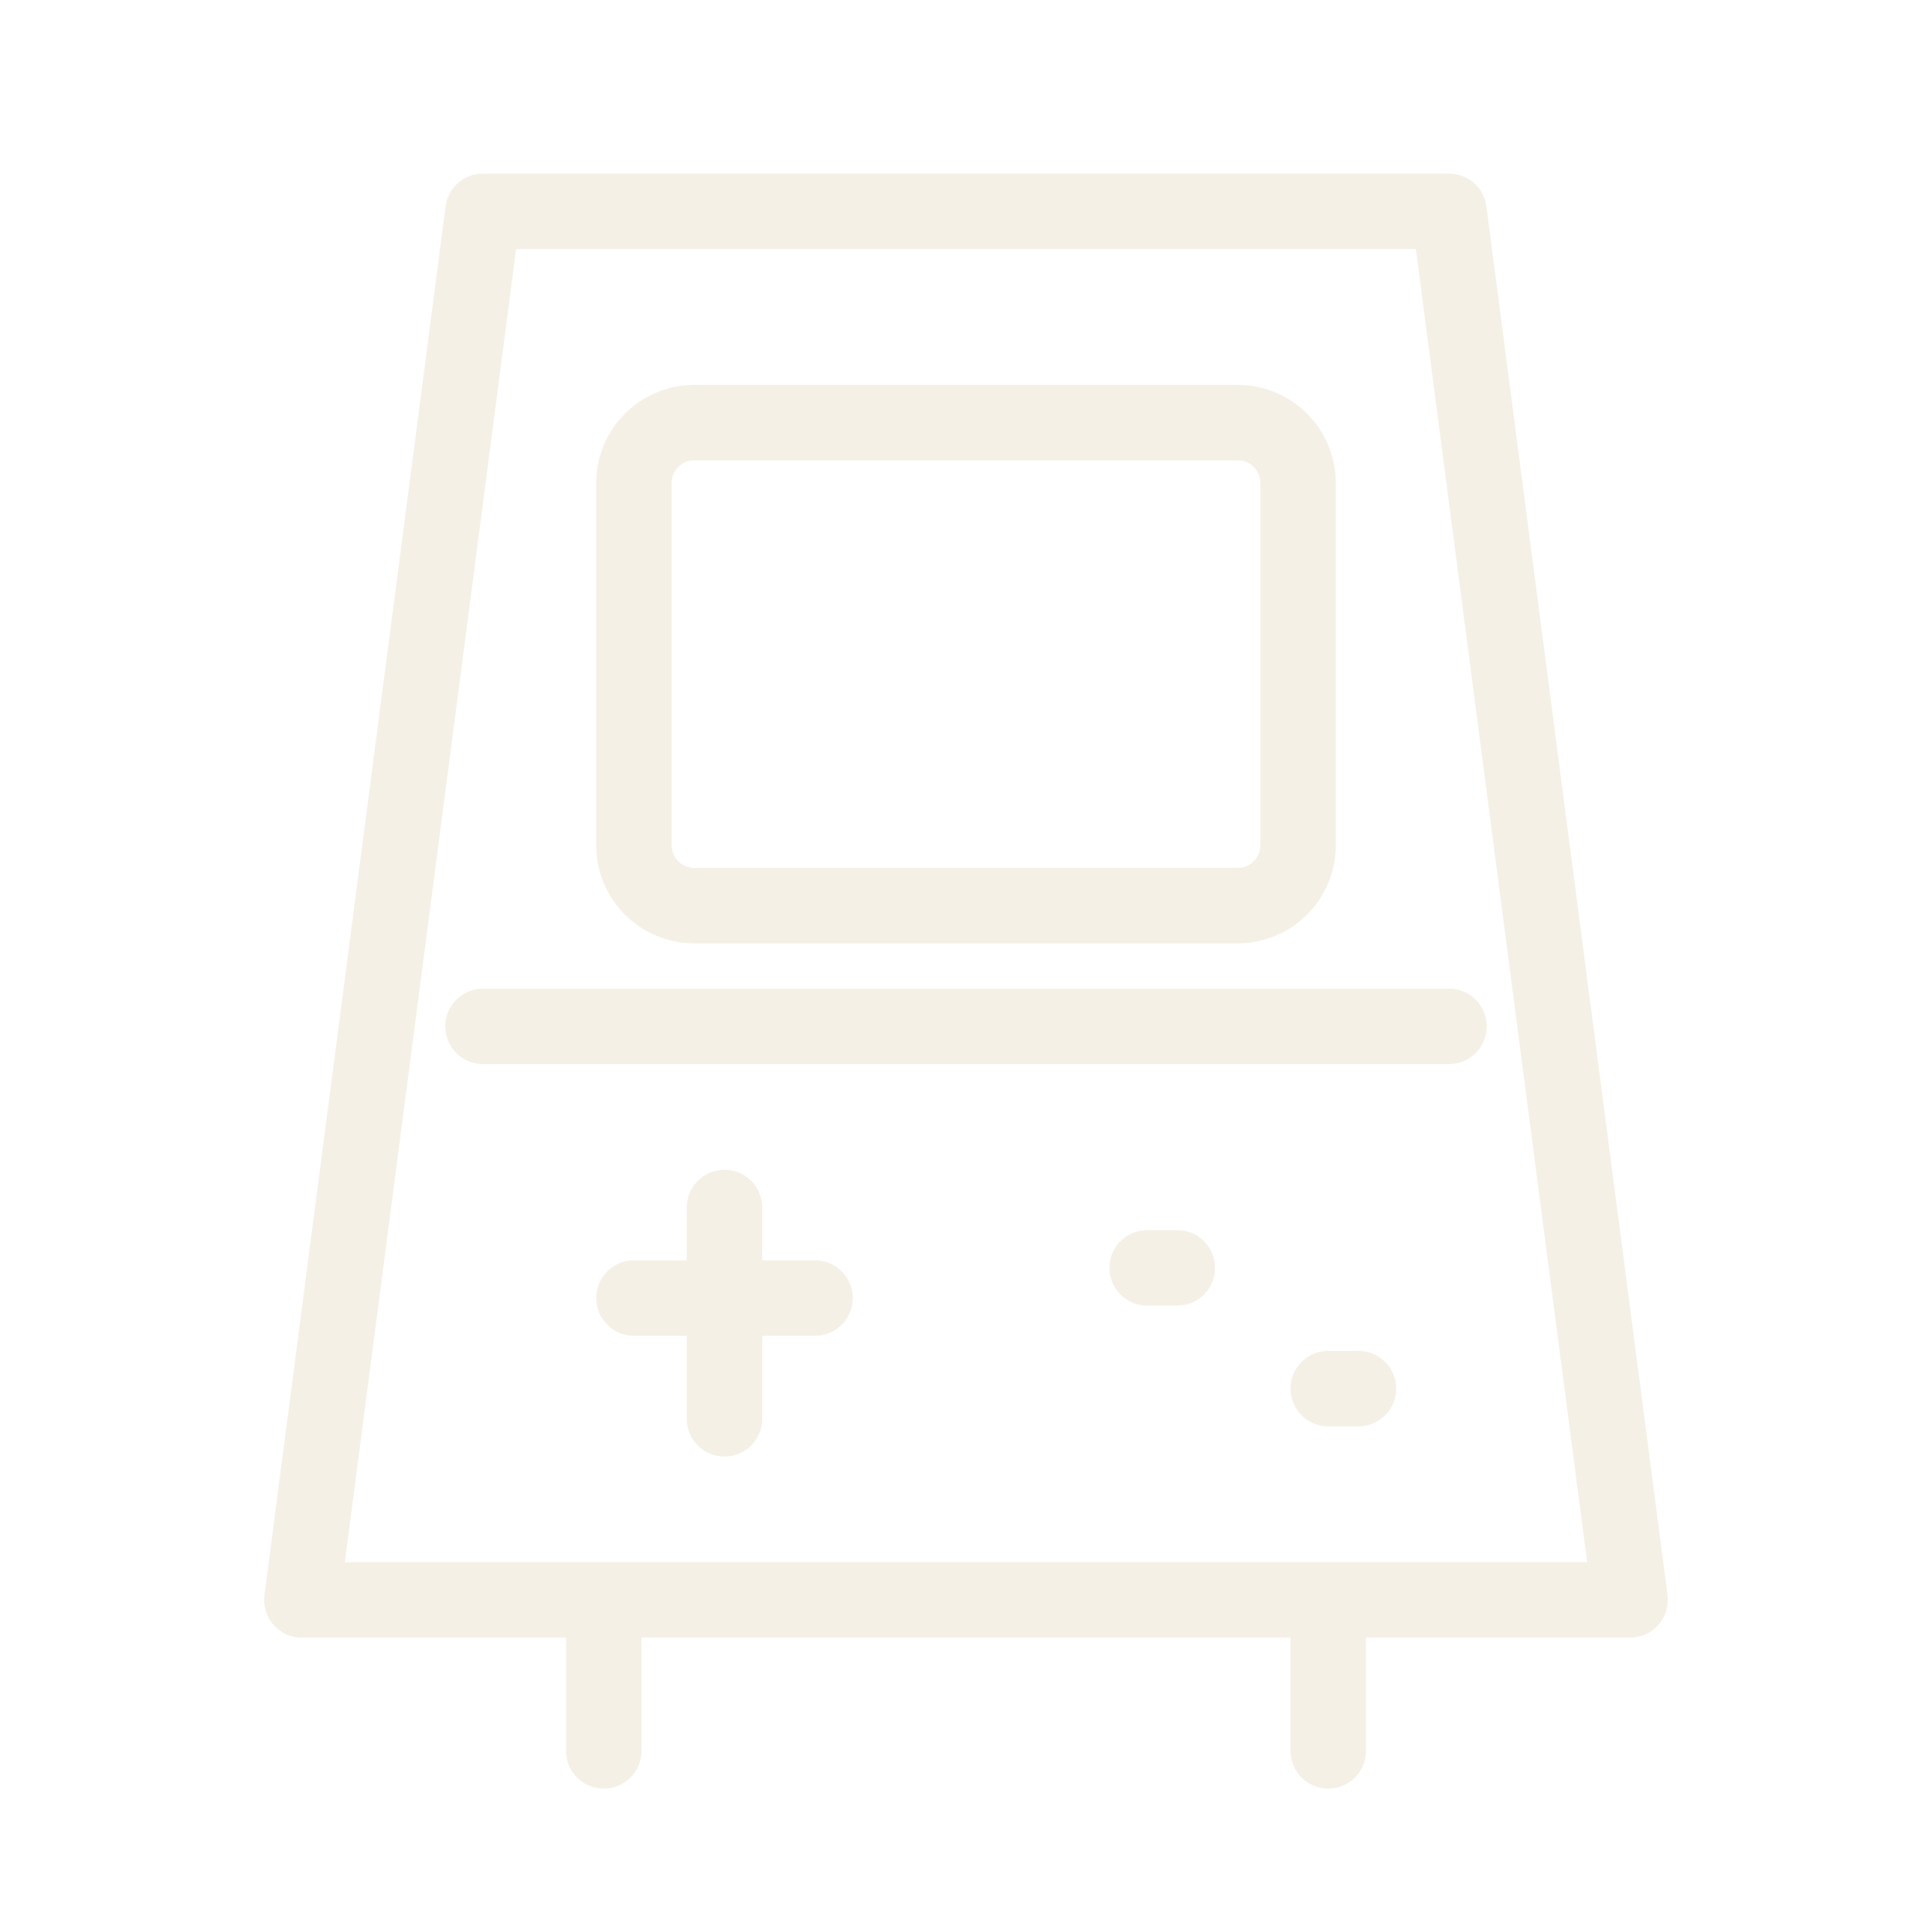
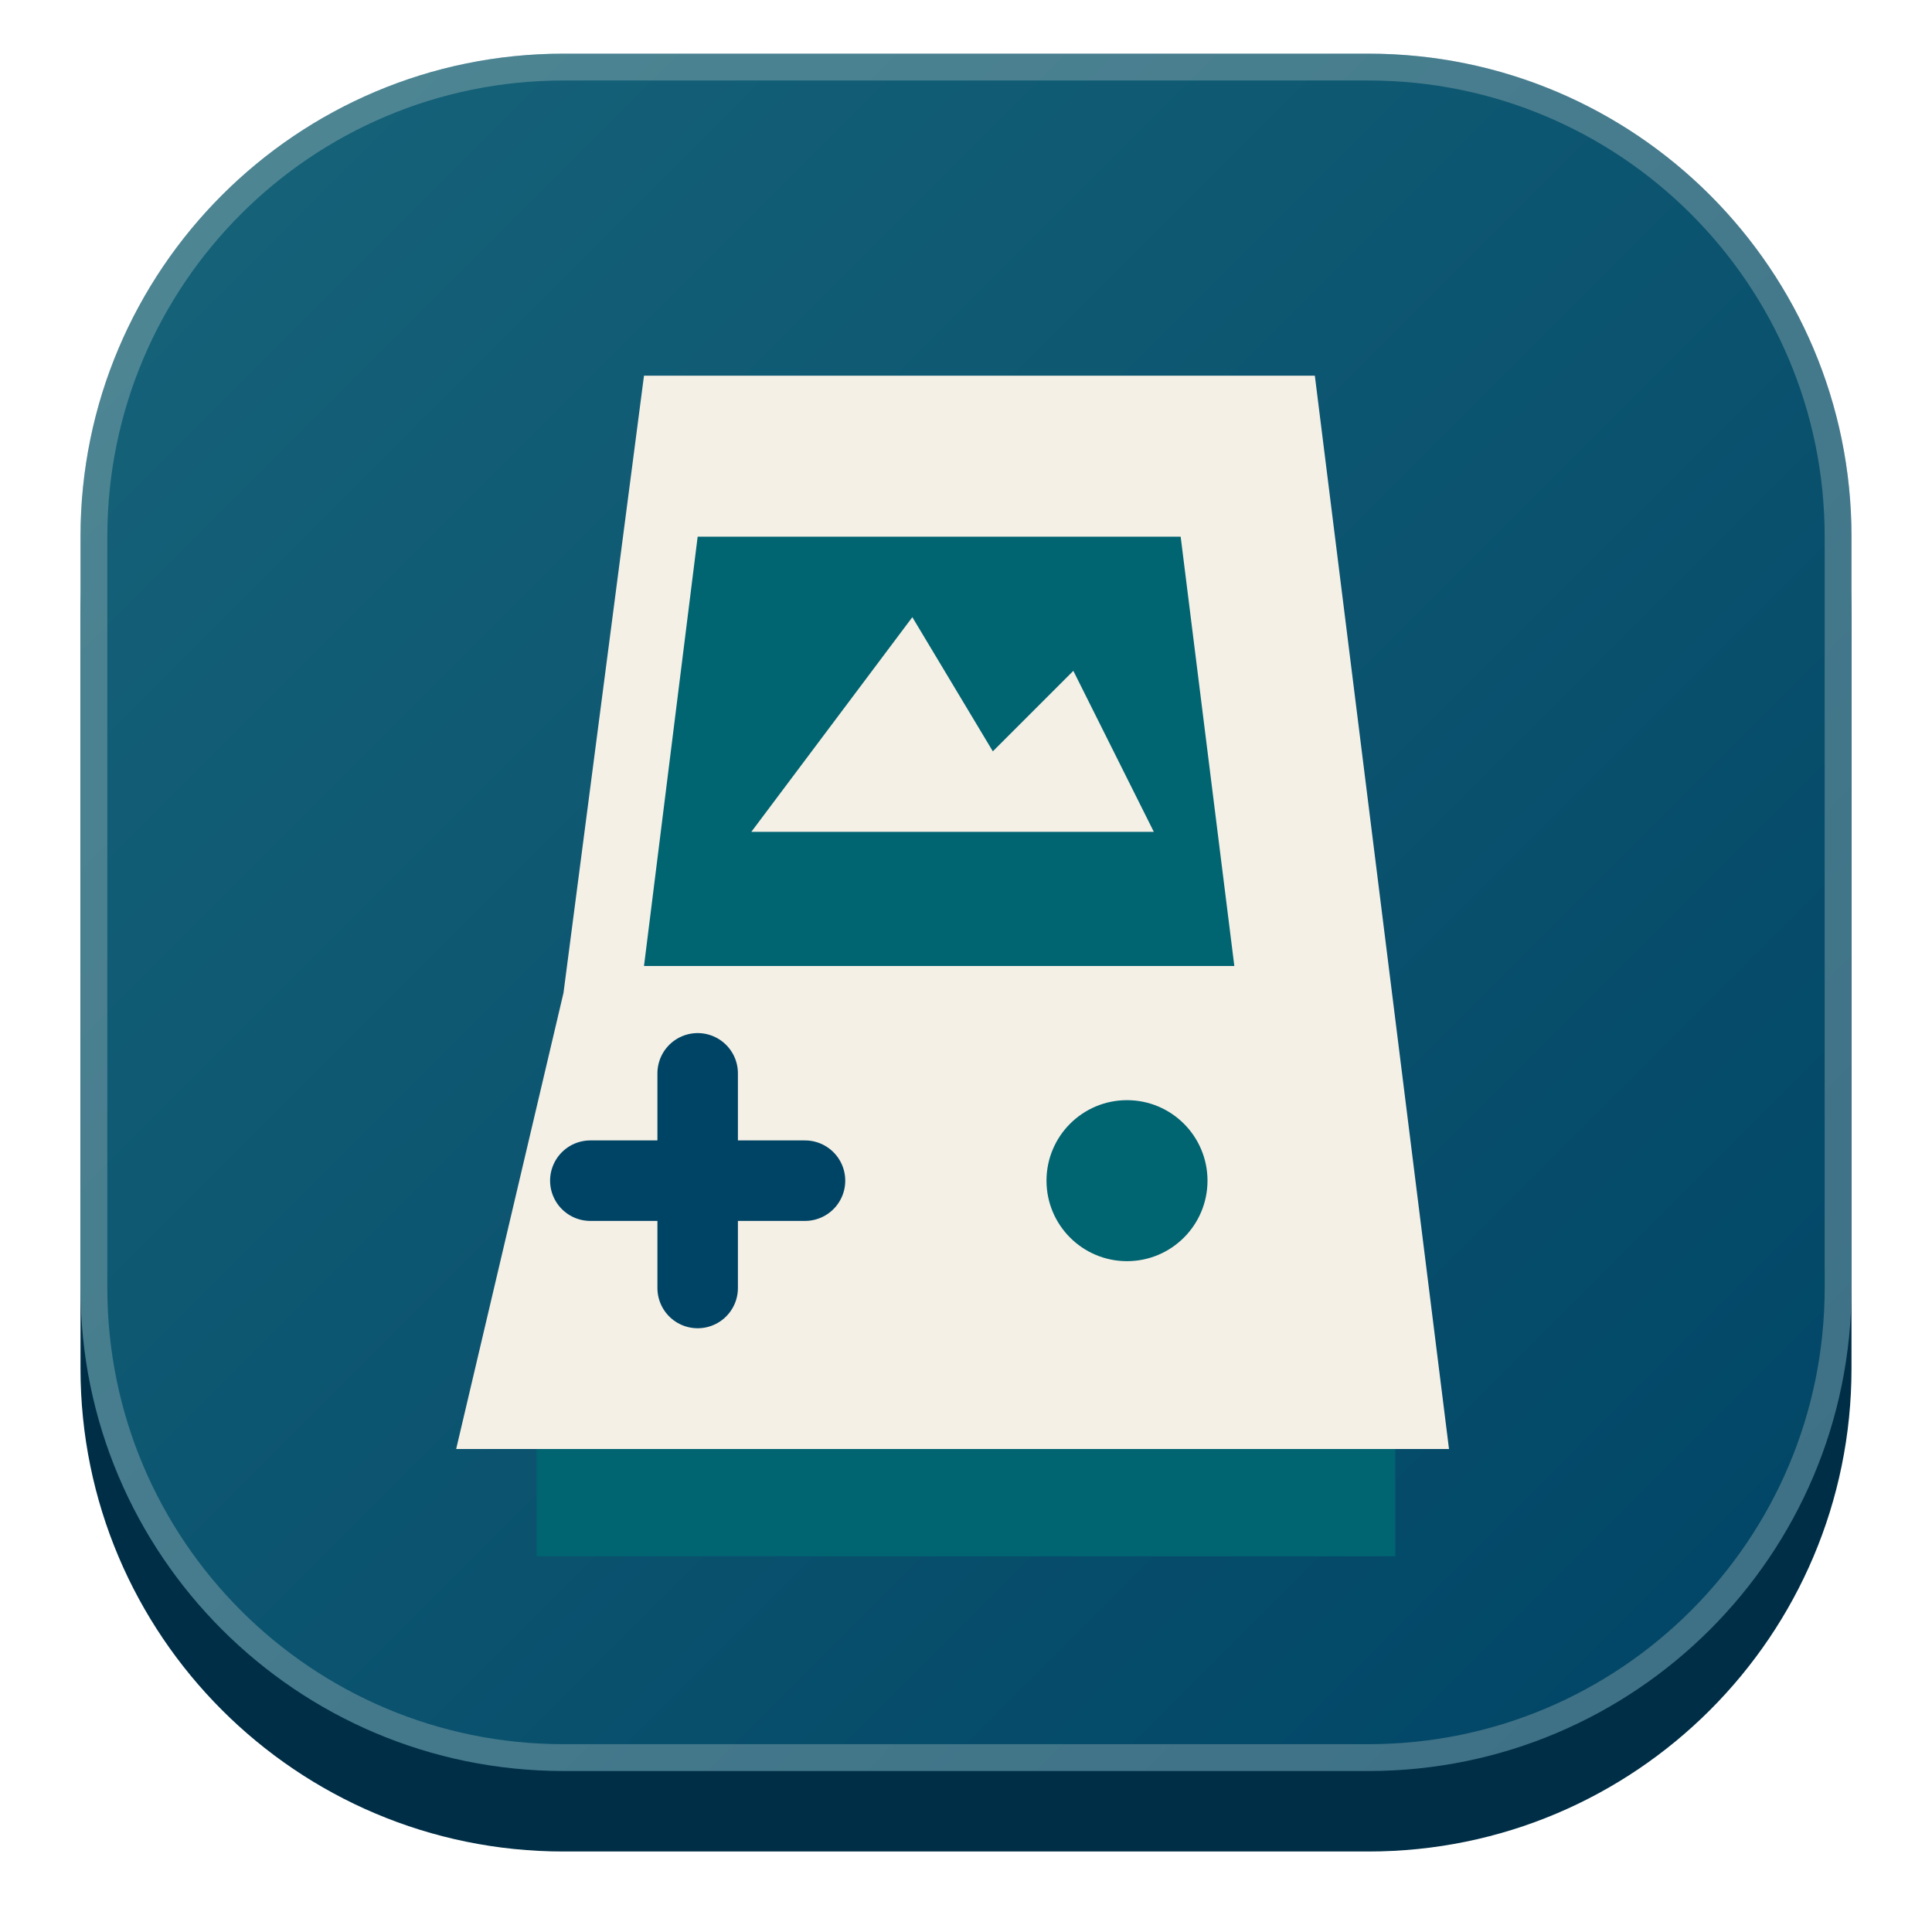
- <svg xmlns="http://www.w3.org/2000/svg" viewBox="0 0 64 64" fill="none" stroke="#F5F0E6" stroke-width="2.5" stroke-linecap="round" stroke-linejoin="round">
-   <path d="M16 7h32l6 46H10Zm0 27h32M20 53v5m24-5v5" />
-   <rect x="21" y="14" width="22" height="16" rx="2" />
-   <path d="M24 40v7m-3-4h6m11-1h1m5 4h1" />
+ <svg xmlns="http://www.w3.org/2000/svg" viewBox="0 0 72 72">
+   <defs>
+     <linearGradient id="surface" x2="1" y2="1">
+       <stop stop-color="#17647A" />
+       <stop offset="1" stop-color="#004465" />
+     </linearGradient>
+   </defs>
+   <rect x="3" y="5" width="66" height="64" rx="18" fill="#002E46" />
+   <rect x="3" y="2" width="66" height="64" rx="18" fill="url(#surface)" />
+   <rect x="3.5" y="2.5" width="65" height="63" rx="17.5" fill="none" stroke="#F5F0E6" stroke-opacity=".25" />
+   <path d="M24 14h25l5 40H17l4-17Z" fill="#F5F0E6" />
+   <path d="M26 20h18l2 16H24Z" fill="#006471" />
+   <path d="m28 31 6-8 3 5 3-3 3 6Z" fill="#F5F0E6" />
+   <path d="M26 40v8m-4-4h8" stroke="#004465" stroke-width="3" stroke-linecap="round" />
+   <circle cx="42" cy="44" r="3" fill="#006471" />
+   <path d="M20 54h32v4H20z" fill="#006471" />
</svg>
